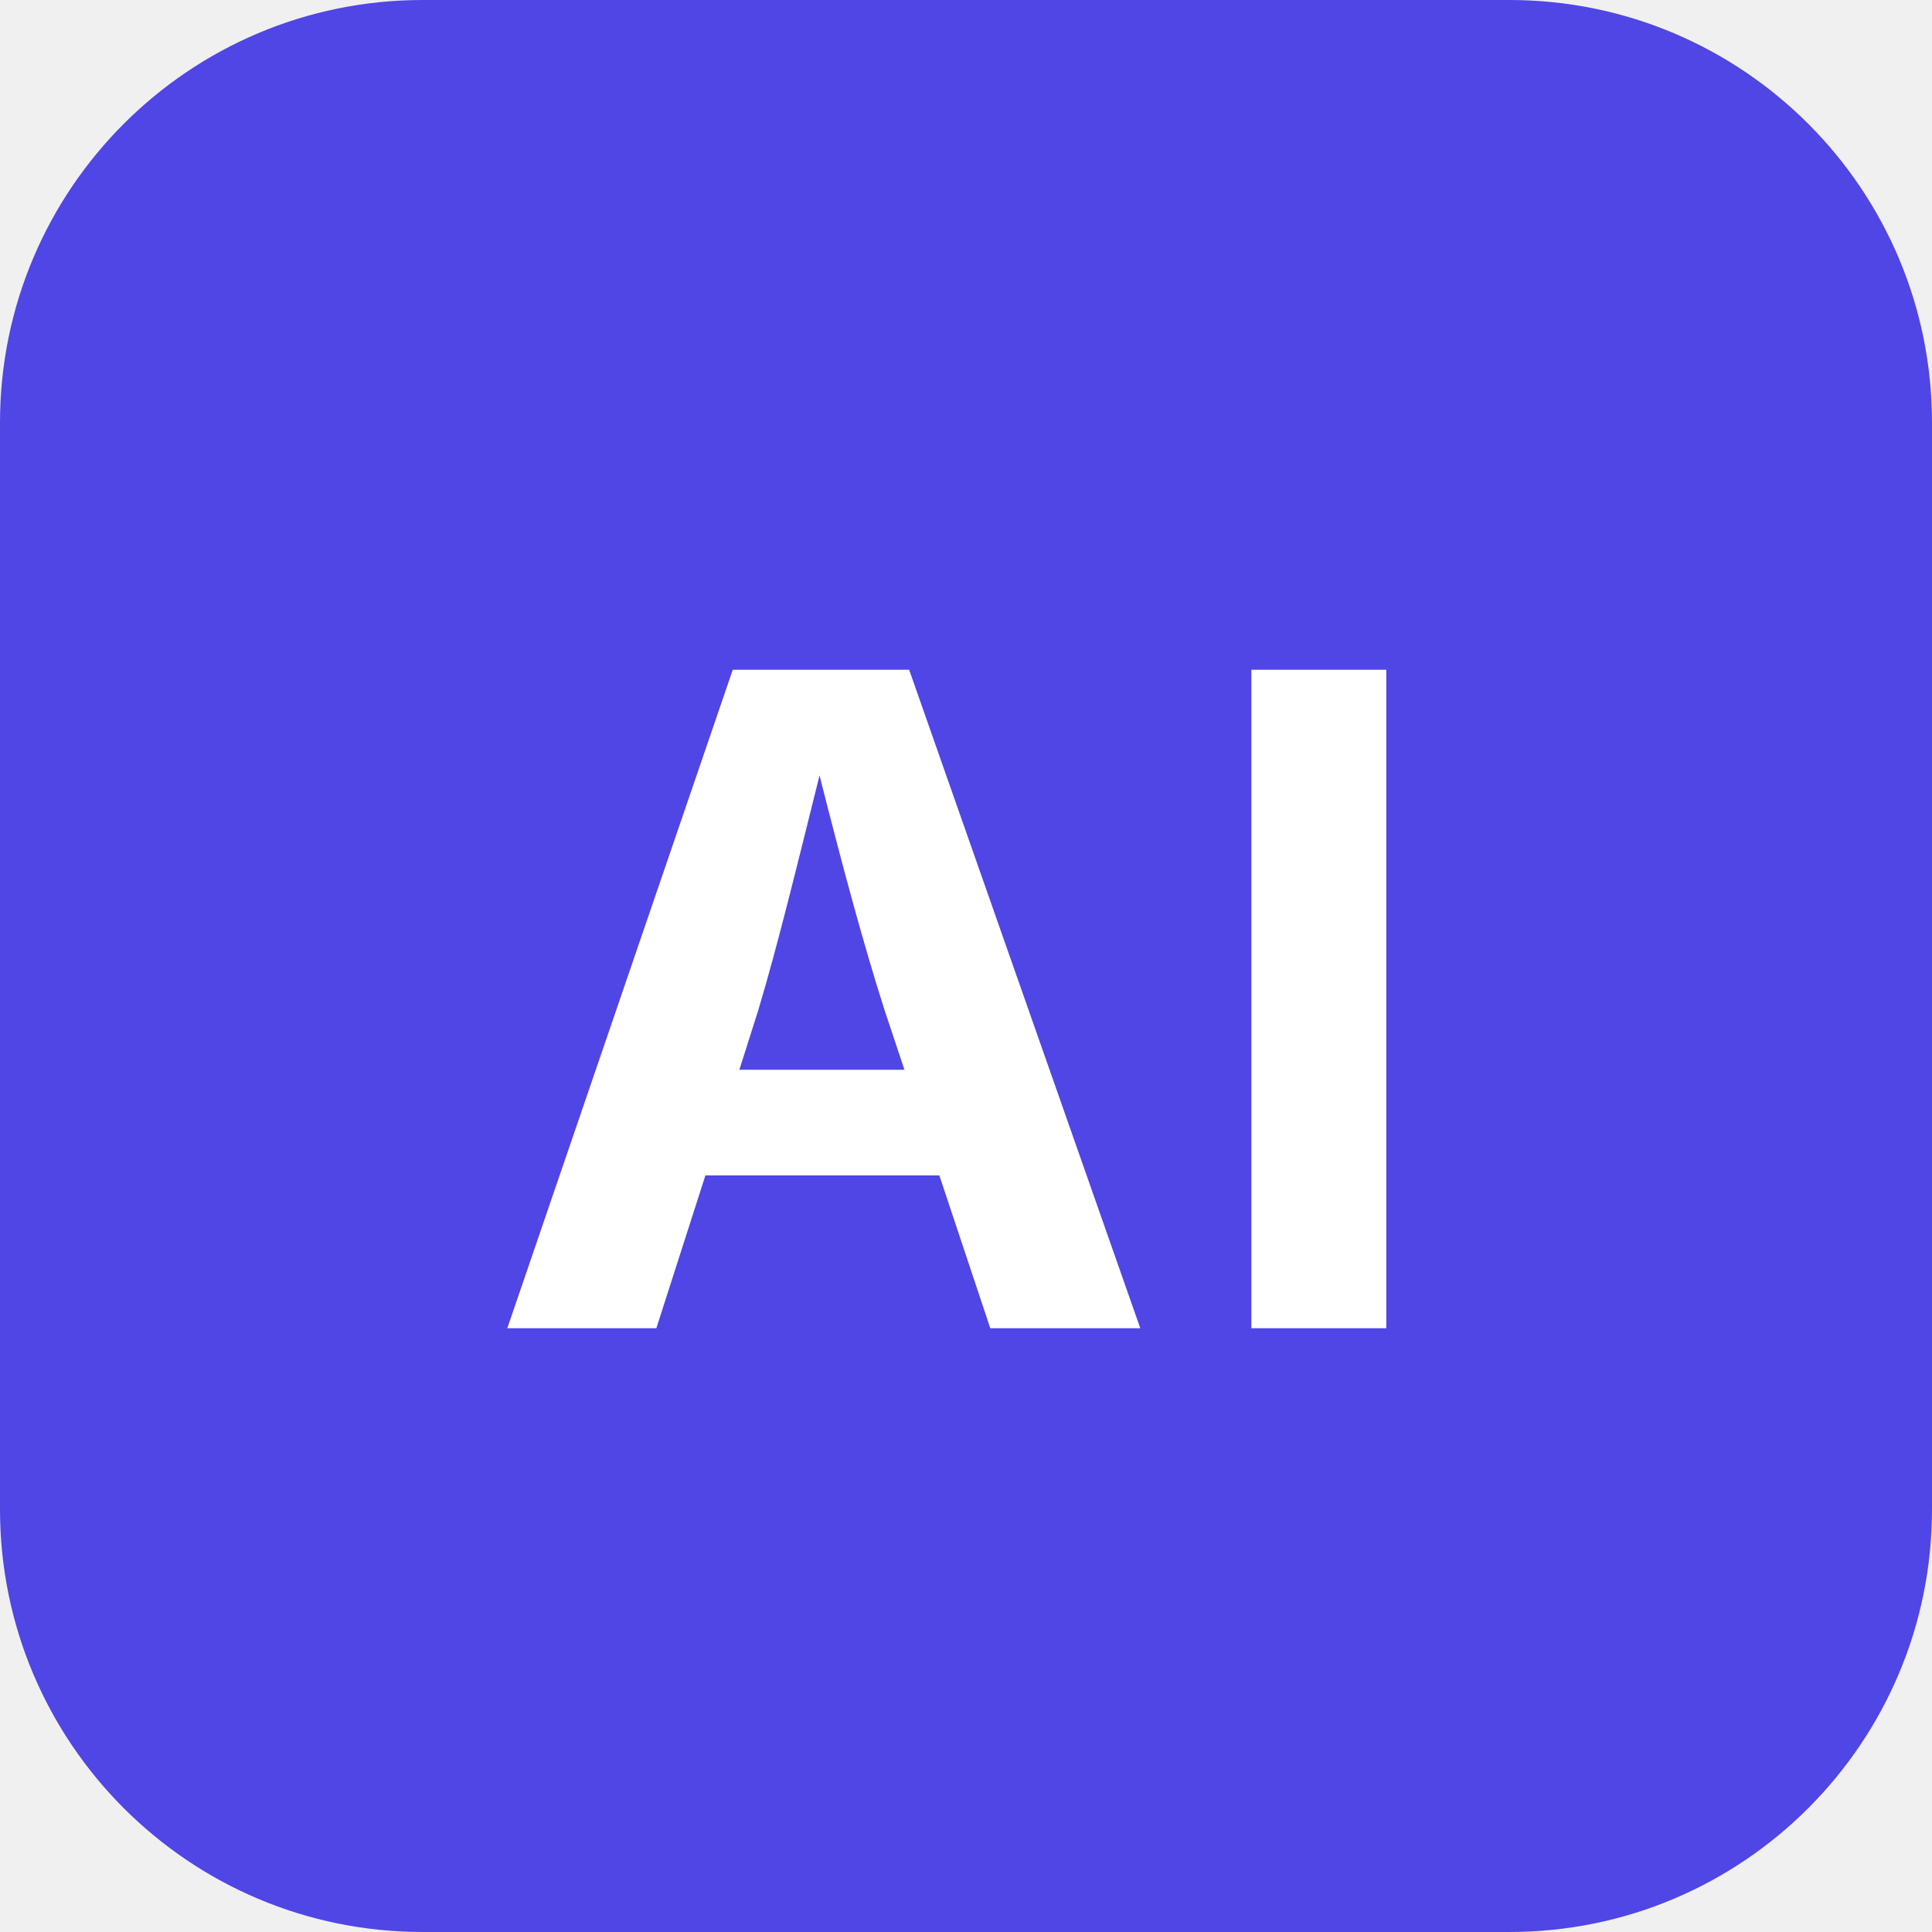
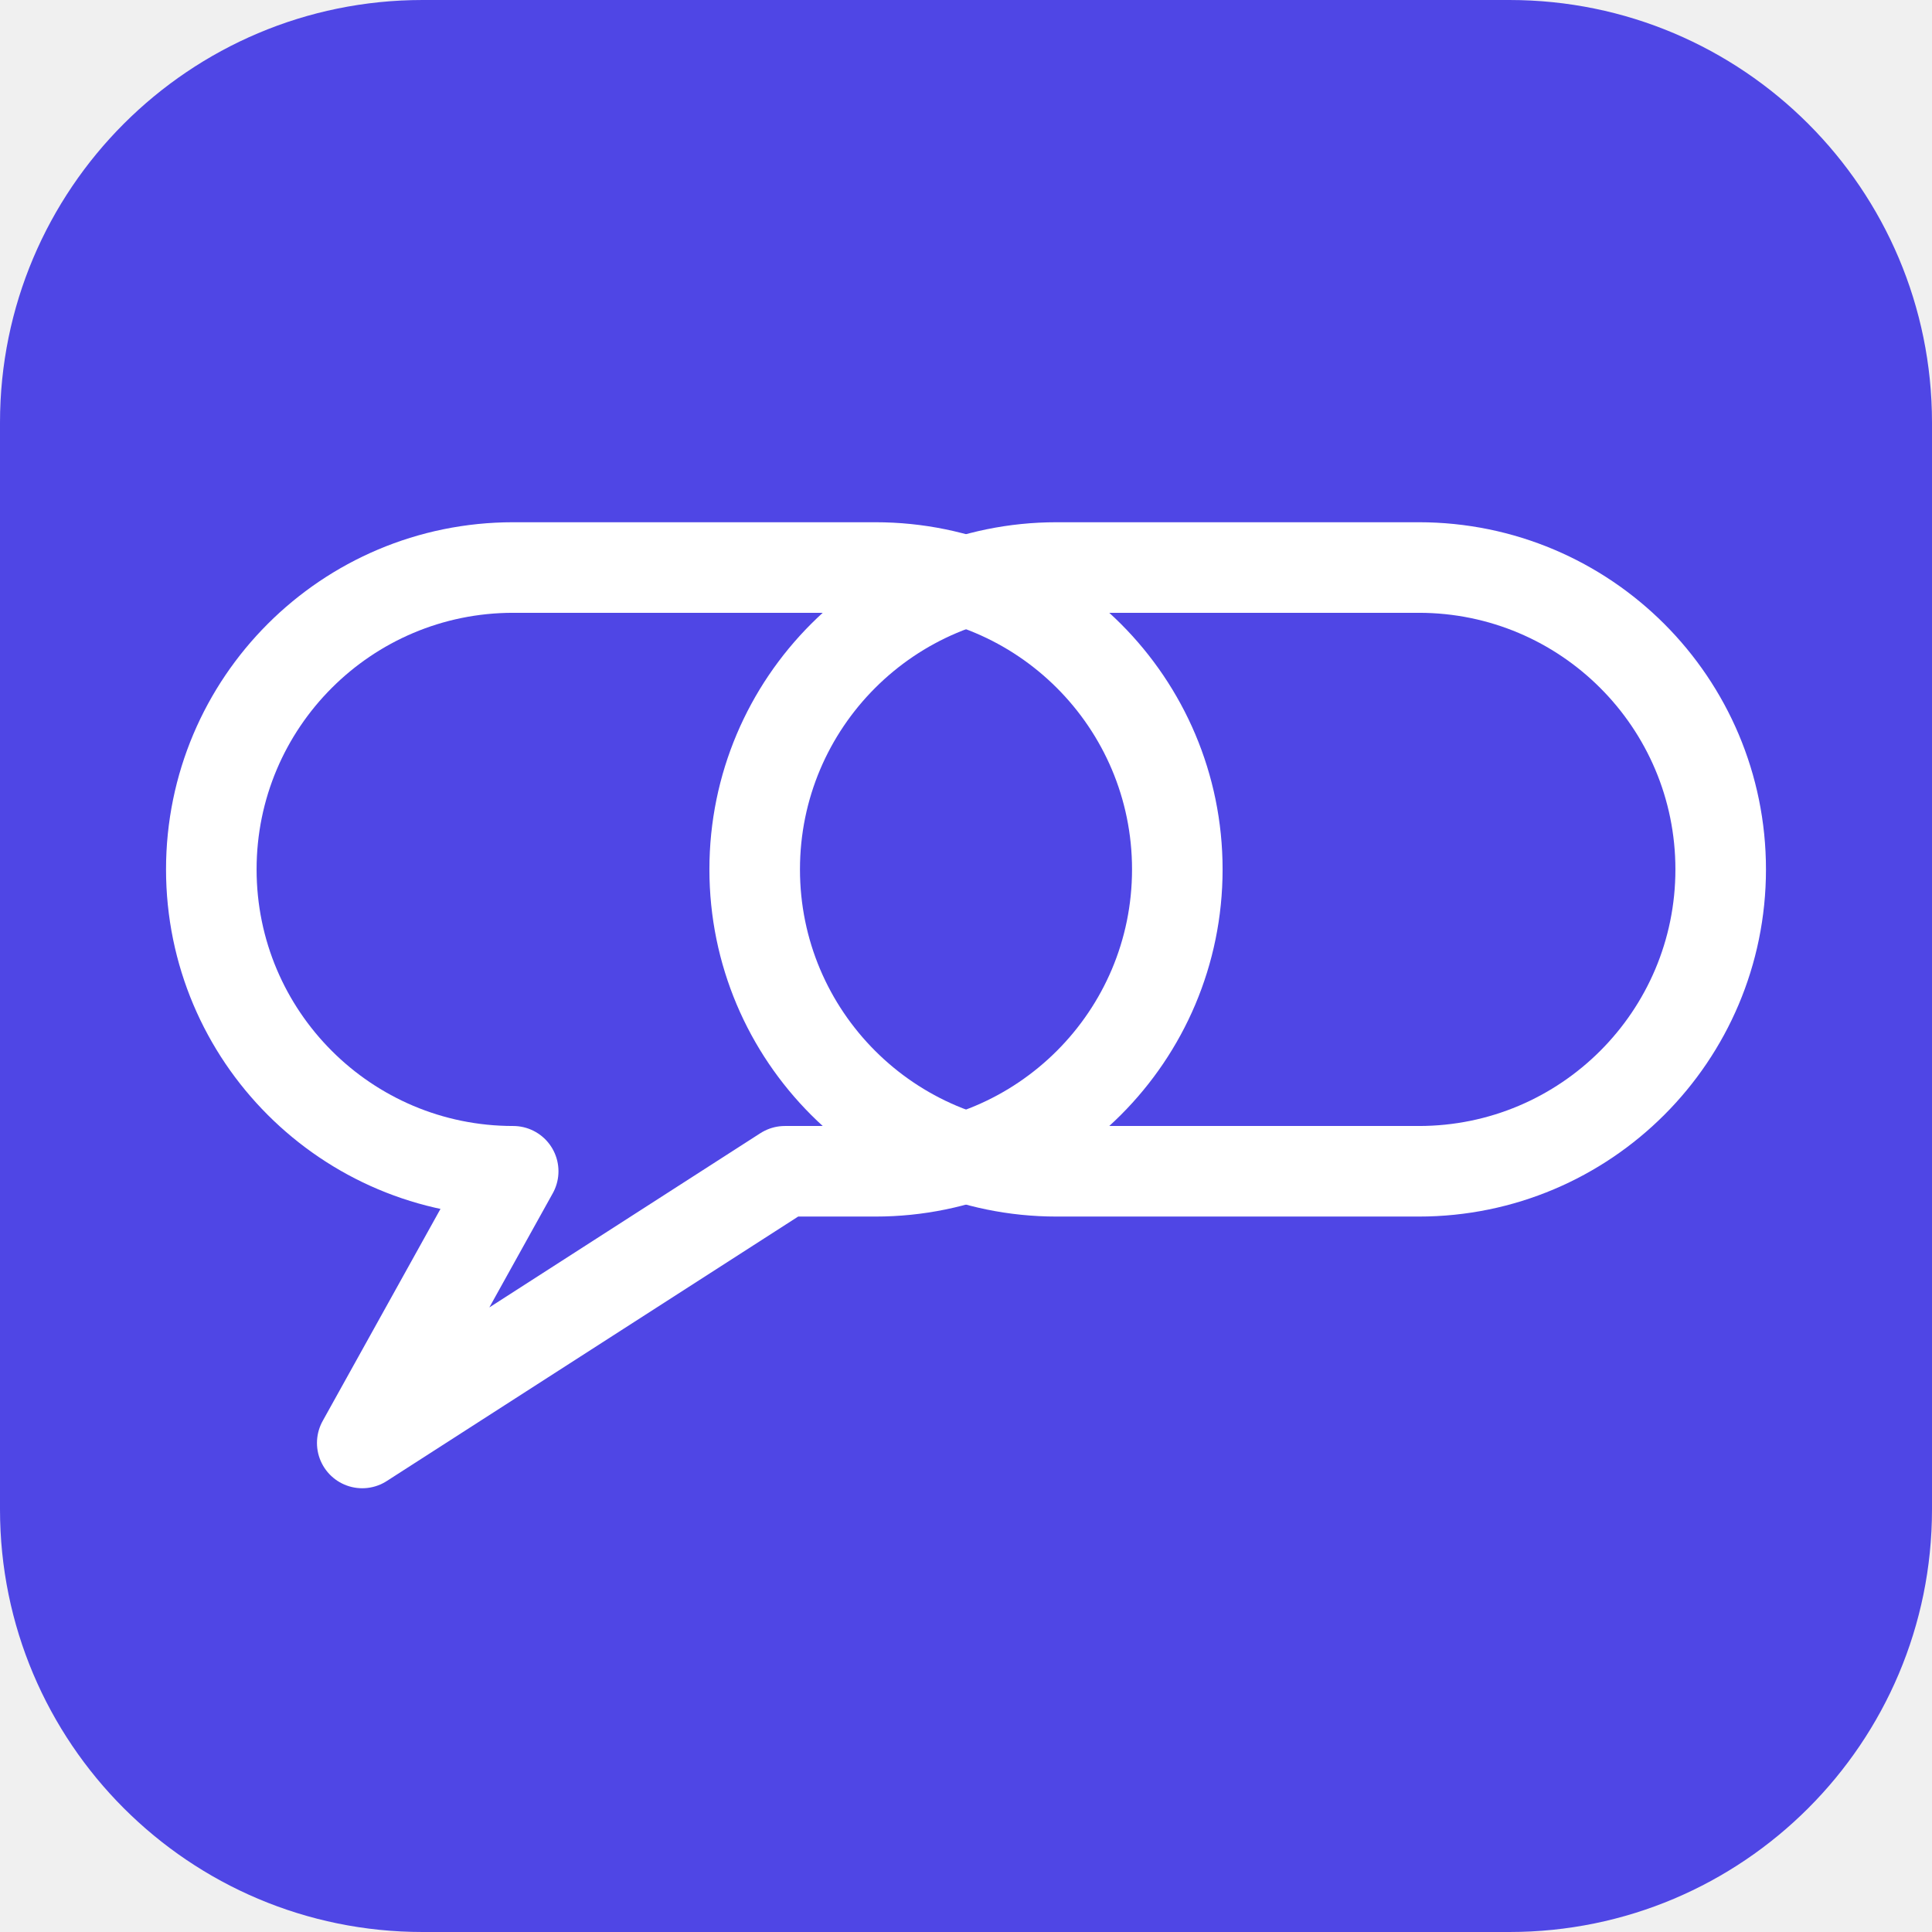
<svg xmlns="http://www.w3.org/2000/svg" viewBox="0 0 32 32">
  <rect width="32" height="32" rx="7" fill="#4f46e5" />
-   <text x="16" y="22" text-anchor="middle" font-family="-apple-system, BlinkMacSystemFont, 'Segoe UI', system-ui, sans-serif" font-size="15" font-weight="700" fill="white" letter-spacing="0.5">AI</text>
+   <g transform="translate(16 16) scale(1) translate(-16 -16)">
+     <g fill="none" stroke="#fff" stroke-width="1.5" stroke-linecap="round" stroke-linejoin="round" transform="translate(0 -0.6)">
+       <path d="M8.5 20 L6 24.5 L13 20 H14.5 A5 5 0 0 0 19.5 15 V15 A5 5 0 0 0 14.5 10 H8.5 A5 5 0 0 0 3.5 15 V15 A5 5 0 0 0 8.5 20 Z" />
+       <rect x="12.5" y="10" width="16" height="10" rx="5" />
+     </g>
+   </g>
</svg>
